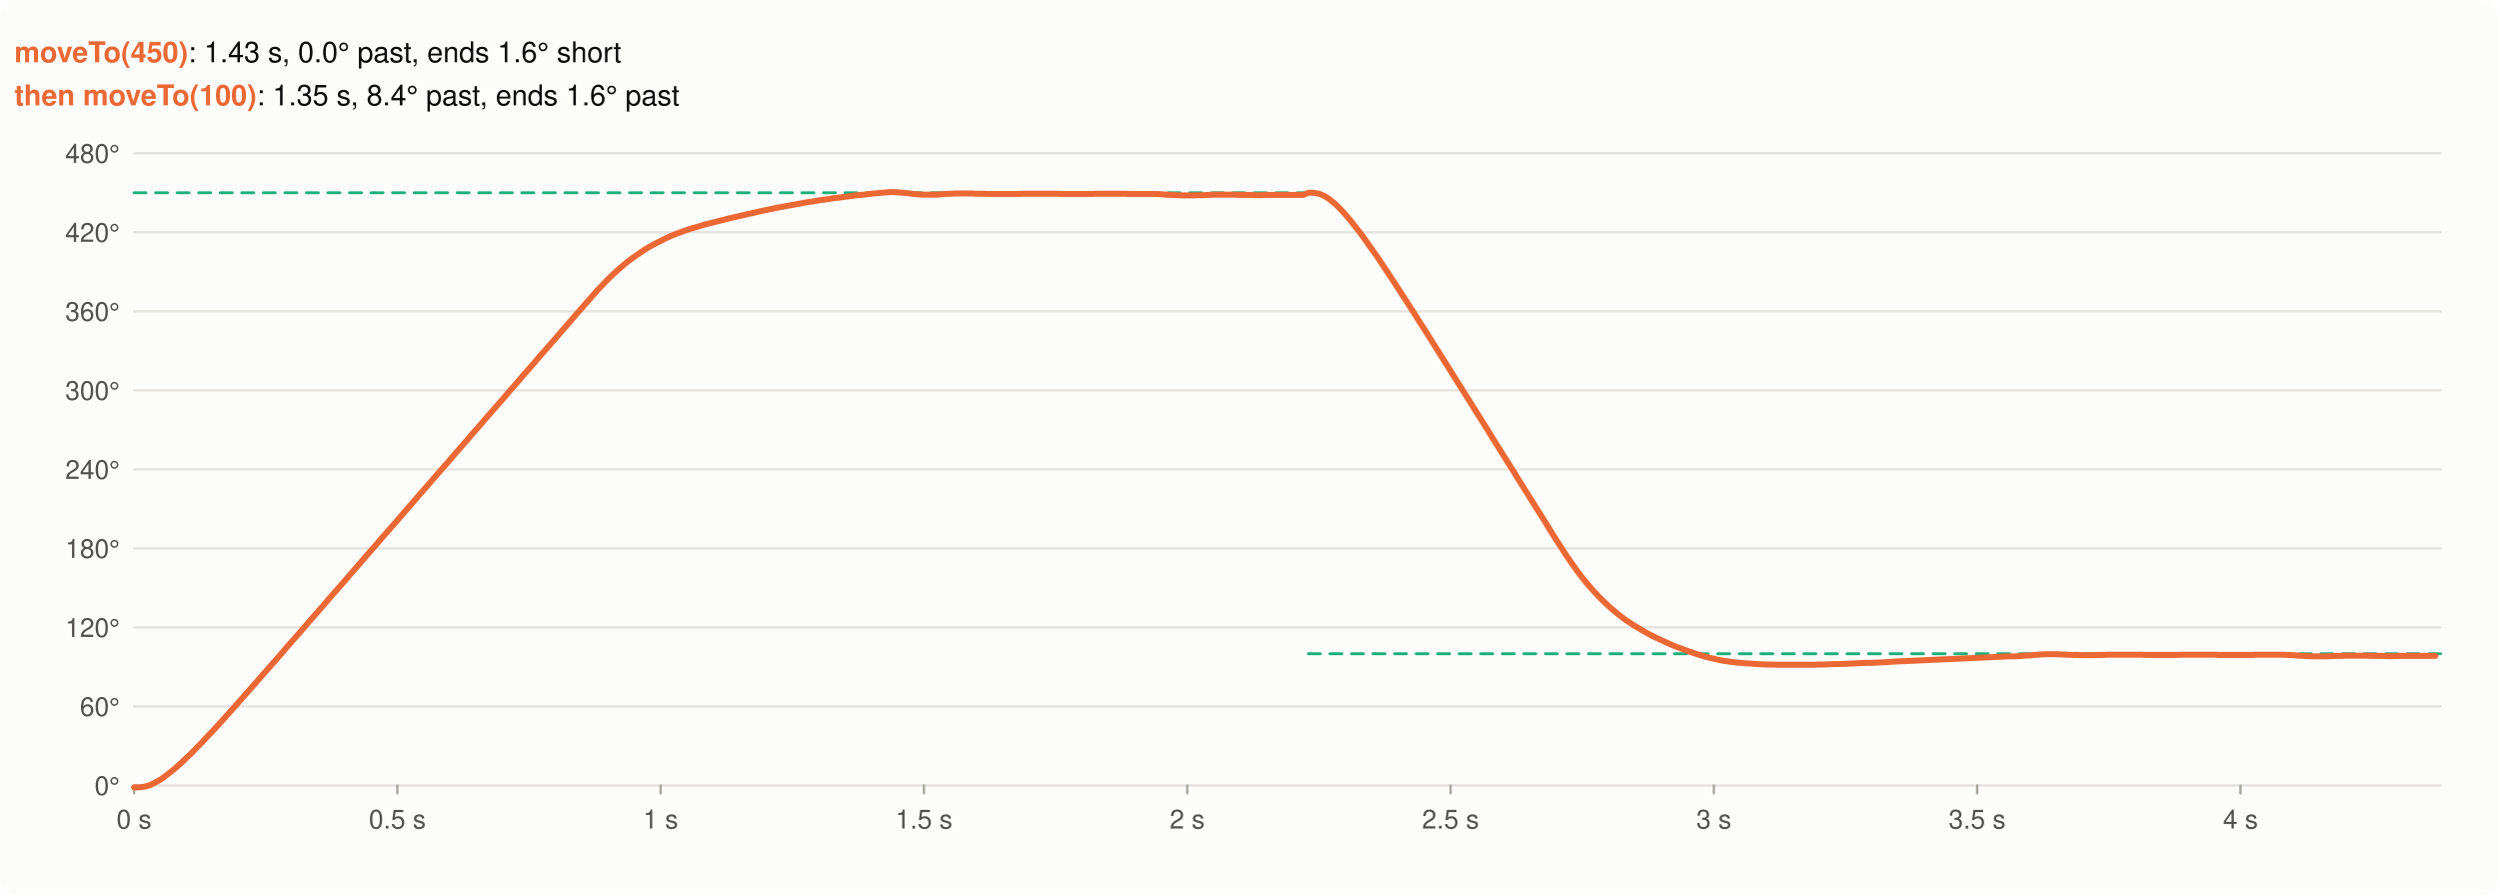
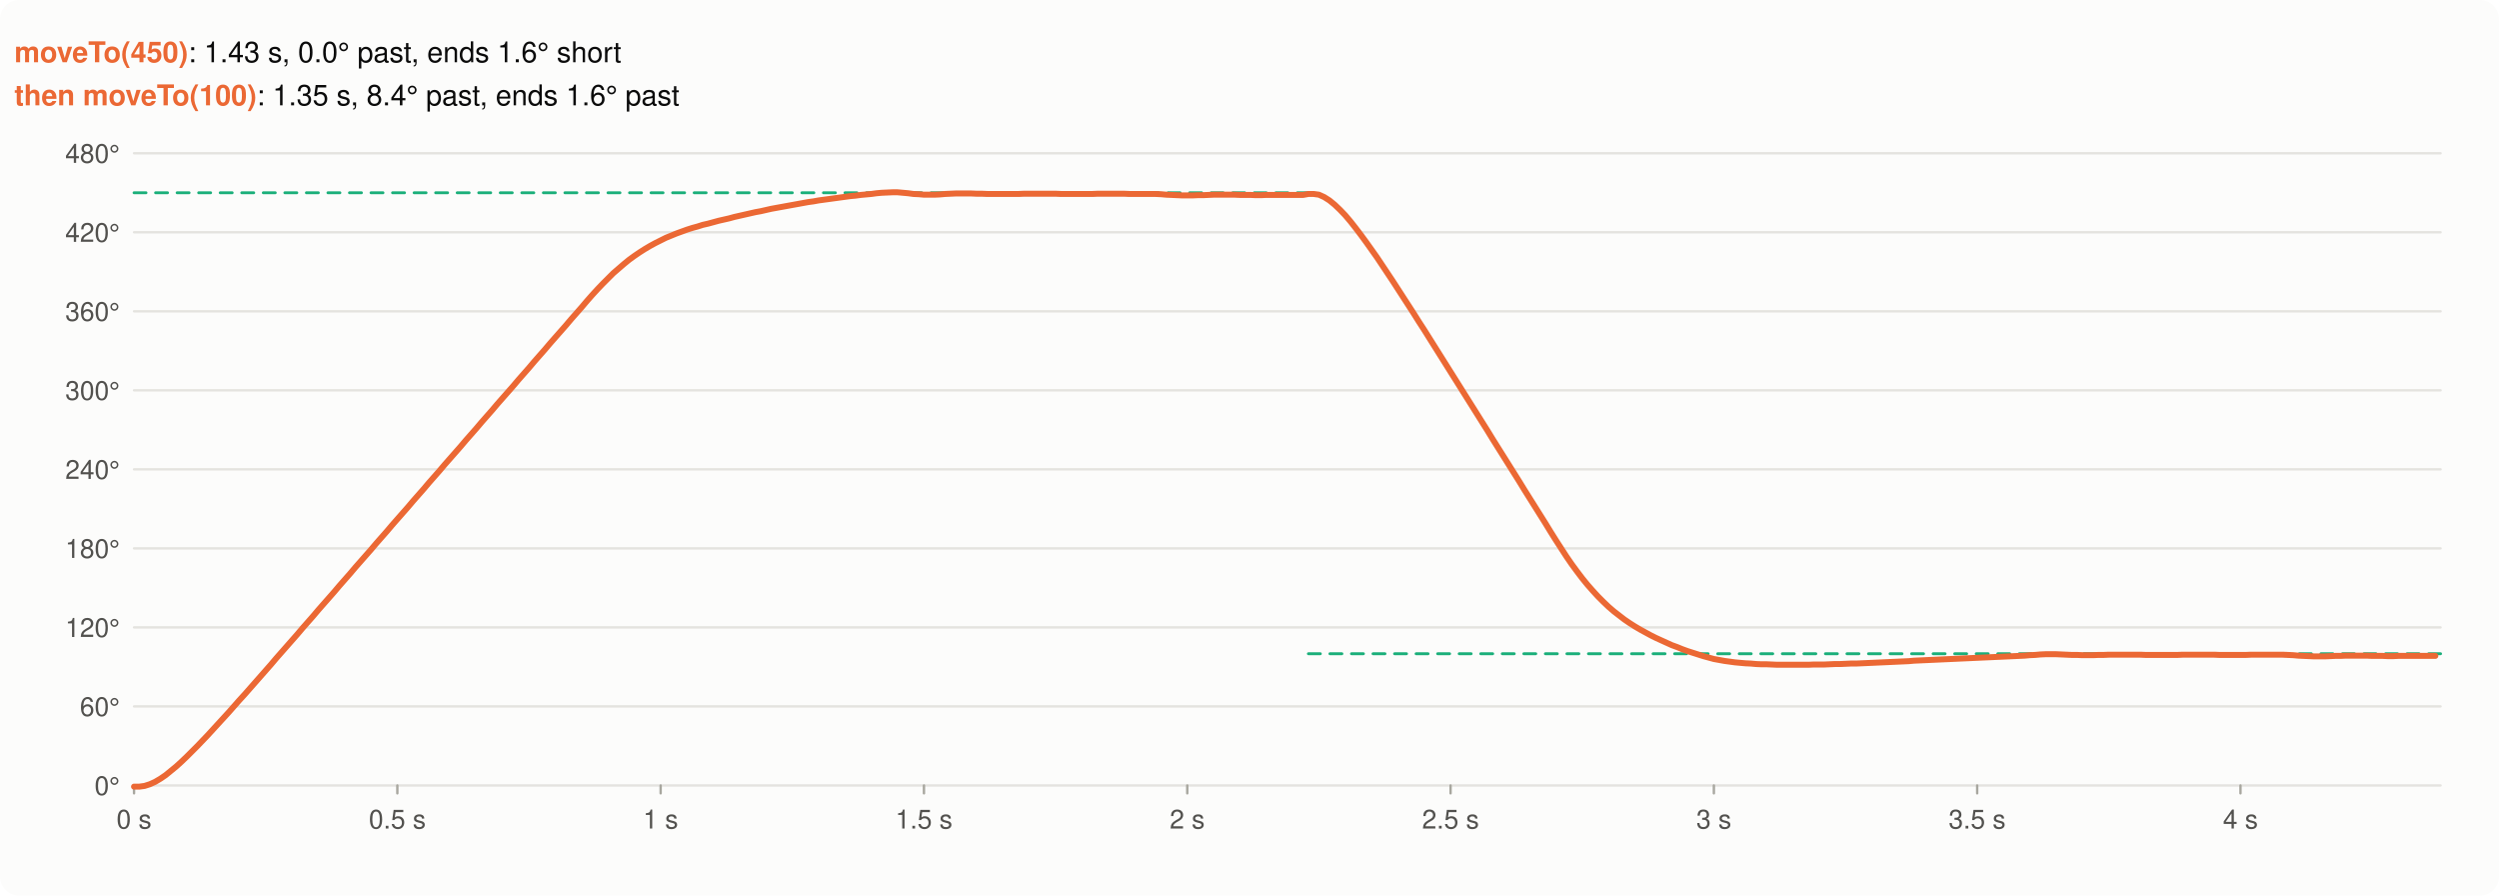
<svg xmlns="http://www.w3.org/2000/svg" width="1044" height="374" viewBox="0 0 1044 374" font-family="-apple-system, Segoe UI, Helvetica, Arial, sans-serif">
  <rect width="100%" height="100%" rx="8" fill="#fcfcfb" />
  <line x1="56.0" y1="328.0" x2="1019.6" y2="328.0" stroke="#e4e3df" stroke-width="1.0" stroke-linecap="round" />
  <text x="50.0" y="332.0" text-anchor="end" fill="#52514e" font-size="11">0°</text>
  <line x1="56.0" y1="295.0" x2="1019.6" y2="295.0" stroke="#e4e3df" stroke-width="1.0" stroke-linecap="round" />
  <text x="50.0" y="299.0" text-anchor="end" fill="#52514e" font-size="11">60°</text>
  <line x1="56.0" y1="262.0" x2="1019.6" y2="262.0" stroke="#e4e3df" stroke-width="1.0" stroke-linecap="round" />
  <text x="50.0" y="266.0" text-anchor="end" fill="#52514e" font-size="11">120°</text>
  <line x1="56.0" y1="229.0" x2="1019.6" y2="229.0" stroke="#e4e3df" stroke-width="1.0" stroke-linecap="round" />
  <text x="50.0" y="233.0" text-anchor="end" fill="#52514e" font-size="11">180°</text>
  <line x1="56.0" y1="196.0" x2="1019.6" y2="196.0" stroke="#e4e3df" stroke-width="1.0" stroke-linecap="round" />
  <text x="50.0" y="200.0" text-anchor="end" fill="#52514e" font-size="11">240°</text>
  <line x1="56.0" y1="163.0" x2="1019.6" y2="163.0" stroke="#e4e3df" stroke-width="1.0" stroke-linecap="round" />
  <text x="50.0" y="167.0" text-anchor="end" fill="#52514e" font-size="11">300°</text>
  <line x1="56.0" y1="130.0" x2="1019.6" y2="130.0" stroke="#e4e3df" stroke-width="1.0" stroke-linecap="round" />
  <text x="50.0" y="134.0" text-anchor="end" fill="#52514e" font-size="11">360°</text>
  <line x1="56.0" y1="97.0" x2="1019.6" y2="97.0" stroke="#e4e3df" stroke-width="1.0" stroke-linecap="round" />
  <text x="50.0" y="101.0" text-anchor="end" fill="#52514e" font-size="11">420°</text>
  <line x1="56.0" y1="64.0" x2="1019.6" y2="64.0" stroke="#e4e3df" stroke-width="1.0" stroke-linecap="round" />
  <text x="50.0" y="68.0" text-anchor="end" fill="#52514e" font-size="11">480°</text>
  <line x1="56.0" y1="328.0" x2="56.0" y2="331.3" stroke="#a8a79f" stroke-width="1.0" stroke-linecap="round" />
  <text x="56.0" y="346.0" text-anchor="middle" fill="#52514e" font-size="11">0 s</text>
  <line x1="166.0" y1="328.0" x2="166.0" y2="331.3" stroke="#a8a79f" stroke-width="1.0" stroke-linecap="round" />
  <text x="166.0" y="346.0" text-anchor="middle" fill="#52514e" font-size="11">0.5 s</text>
  <line x1="276.0" y1="328.0" x2="276.0" y2="331.3" stroke="#a8a79f" stroke-width="1.0" stroke-linecap="round" />
  <text x="276.0" y="346.0" text-anchor="middle" fill="#52514e" font-size="11">1 s</text>
  <line x1="386.0" y1="328.0" x2="386.0" y2="331.3" stroke="#a8a79f" stroke-width="1.0" stroke-linecap="round" />
  <text x="386.0" y="346.0" text-anchor="middle" fill="#52514e" font-size="11">1.5 s</text>
  <line x1="496.0" y1="328.0" x2="496.0" y2="331.3" stroke="#a8a79f" stroke-width="1.0" stroke-linecap="round" />
  <text x="496.0" y="346.0" text-anchor="middle" fill="#52514e" font-size="11">2 s</text>
  <line x1="606.0" y1="328.0" x2="606.0" y2="331.3" stroke="#a8a79f" stroke-width="1.0" stroke-linecap="round" />
  <text x="606.0" y="346.0" text-anchor="middle" fill="#52514e" font-size="11">2.5 s</text>
  <line x1="716.0" y1="328.0" x2="716.0" y2="331.3" stroke="#a8a79f" stroke-width="1.0" stroke-linecap="round" />
  <text x="716.0" y="346.0" text-anchor="middle" fill="#52514e" font-size="11">3 s</text>
  <line x1="826.0" y1="328.0" x2="826.0" y2="331.3" stroke="#a8a79f" stroke-width="1.0" stroke-linecap="round" />
  <text x="826.0" y="346.0" text-anchor="middle" fill="#52514e" font-size="11">3.5 s</text>
  <line x1="936.0" y1="328.0" x2="936.0" y2="331.3" stroke="#a8a79f" stroke-width="1.0" stroke-linecap="round" />
  <text x="936.0" y="346.0" text-anchor="middle" fill="#52514e" font-size="11">4 s</text>
  <line x1="56.0" y1="80.5" x2="546.6" y2="80.5" stroke="#1baf7a" stroke-width="1.2" stroke-linecap="round" stroke-dasharray="5 4" />
  <line x1="546.6" y1="273.0" x2="1019.6" y2="273.0" stroke="#1baf7a" stroke-width="1.2" stroke-linecap="round" stroke-dasharray="5 4" />
-   <path d="M56.0 328.8 L58.2 328.8 L60.4 328.5 L62.6 327.9 L64.8 326.8 L67.0 325.6 L69.2 324.0 L71.4 322.3 L73.6 320.5 L75.8 318.5 L78.0 316.4 L80.2 314.3 L82.4 312.0 L84.6 309.8 L86.8 307.4 L89.0 305.1 L91.2 302.7 L93.4 300.3 L95.6 297.8 L97.8 295.4 L100.0 292.9 L102.2 290.4 L104.4 287.9 L106.6 285.4 L108.8 282.9 L111.0 280.4 L113.2 277.9 L115.4 275.4 L117.6 272.9 L119.8 270.3 L122.0 267.8 L124.2 265.3 L126.4 262.8 L128.6 260.2 L130.8 257.7 L133.0 255.2 L135.2 252.7 L137.4 250.1 L139.6 247.6 L141.8 245.1 L144.0 242.6 L146.2 240.0 L148.4 237.5 L150.6 235.0 L152.8 232.4 L155.0 229.9 L157.2 227.4 L159.4 224.8 L161.6 222.3 L163.8 219.8 L166.0 217.3 L168.2 214.7 L170.4 212.2 L172.6 209.7 L174.8 207.1 L177.0 204.6 L179.2 202.1 L181.4 199.5 L183.6 197.0 L185.8 194.5 L188.0 192.0 L190.2 189.4 L192.4 186.9 L194.6 184.4 L196.8 181.8 L199.0 179.3 L201.2 176.8 L203.4 174.2 L205.6 171.7 L207.8 169.2 L210.0 166.7 L212.2 164.1 L214.4 161.6 L216.6 159.1 L218.8 156.5 L221.0 154.0 L223.2 151.5 L225.4 148.9 L227.6 146.4 L229.8 143.9 L232.0 141.4 L234.2 138.8 L236.4 136.3 L238.6 133.8 L240.8 131.2 L243.0 128.7 L245.2 126.2 L247.4 123.7 L249.6 121.2 L251.8 118.9 L254.0 116.6 L256.2 114.5 L258.4 112.5 L260.6 110.6 L262.8 108.8 L265.0 107.2 L267.2 105.7 L269.4 104.2 L271.6 102.9 L273.8 101.7 L276.0 100.6 L278.2 99.5 L280.4 98.5 L282.6 97.6 L284.8 96.8 L287.0 96.0 L289.2 95.3 L291.4 94.7 L293.6 94.0 L295.8 93.4 L298.0 92.9 L300.2 92.3 L302.4 91.8 L304.6 91.2 L306.8 90.7 L309.0 90.2 L311.2 89.7 L313.4 89.2 L315.6 88.7 L317.8 88.2 L320.0 87.7 L322.2 87.3 L324.4 86.8 L326.6 86.4 L328.8 86.0 L331.0 85.6 L333.2 85.2 L335.4 84.8 L337.6 84.4 L339.8 84.1 L342.0 83.7 L344.2 83.4 L346.4 83.1 L348.6 82.7 L350.8 82.5 L353.0 82.2 L355.2 81.9 L357.4 81.6 L359.6 81.4 L361.8 81.2 L364.0 80.9 L366.2 80.7 L368.4 80.5 L370.6 80.3 L372.8 80.2 L375.0 80.3 L377.2 80.5 L379.4 80.7 L381.6 81.0 L383.8 81.2 L386.0 81.3 L388.2 81.3 L390.4 81.3 L392.6 81.2 L394.8 81.0 L397.0 80.9 L399.2 80.8 L401.4 80.8 L403.6 80.8 L405.8 80.8 L408.0 80.9 L410.2 80.9 L412.4 81.0 L414.6 81.0 L416.8 81.0 L419.0 81.0 L421.2 81.0 L423.4 81.0 L425.6 81.0 L427.8 80.9 L430.0 80.9 L432.2 80.9 L434.4 80.9 L436.6 80.9 L438.8 80.9 L441.0 80.9 L443.2 81.0 L445.4 81.0 L447.6 81.0 L449.8 81.0 L452.0 81.0 L454.2 81.0 L456.4 81.0 L458.6 80.9 L460.8 80.9 L463.0 80.9 L465.2 80.9 L467.4 80.9 L469.6 80.9 L471.8 81.0 L474.0 81.0 L476.2 81.0 L478.4 81.0 L480.6 81.0 L482.8 81.0 L485.0 81.1 L487.2 81.3 L489.4 81.4 L491.6 81.5 L493.8 81.6 L496.0 81.6 L498.2 81.6 L500.4 81.5 L502.6 81.5 L504.8 81.4 L507.0 81.3 L509.2 81.3 L511.4 81.3 L513.6 81.3 L515.8 81.3 L518.0 81.4 L520.2 81.4 L522.4 81.4 L524.6 81.5 L526.8 81.5 L529.0 81.4 L531.2 81.4 L533.4 81.4 L535.6 81.4 L537.8 81.4 L540.0 81.4 L542.2 81.4 L544.4 81.4 L546.6 80.5 L548.8 80.5 L551.0 80.9 L553.2 81.8 L555.4 83.2 L557.6 85.0 L559.8 87.1 L562.0 89.5 L564.2 92.1 L566.4 94.9 L568.6 97.7 L570.8 100.8 L573.0 103.9 L575.2 107.0 L577.4 110.3 L579.6 113.6 L581.8 116.9 L584.0 120.3 L586.2 123.7 L588.4 127.1 L590.6 130.5 L592.8 134.0 L595.0 137.4 L597.2 140.9 L599.4 144.4 L601.6 147.9 L603.8 151.4 L606.0 154.9 L608.2 158.4 L610.4 161.9 L612.6 165.4 L614.8 168.9 L617.0 172.4 L619.2 175.9 L621.4 179.4 L623.6 183.0 L625.8 186.5 L628.0 190.0 L630.2 193.5 L632.4 197.0 L634.6 200.6 L636.8 204.1 L639.0 207.6 L641.2 211.1 L643.4 214.6 L645.6 218.1 L647.8 221.7 L650.0 225.2 L652.2 228.6 L654.4 232.0 L656.6 235.2 L658.8 238.3 L661.0 241.2 L663.2 243.9 L665.4 246.4 L667.6 248.8 L669.8 251.0 L672.0 253.1 L674.2 255.0 L676.4 256.8 L678.6 258.5 L680.8 260.0 L683.0 261.4 L685.2 262.7 L687.4 264.0 L689.6 265.2 L691.8 266.3 L694.0 267.3 L696.2 268.3 L698.4 269.3 L700.6 270.2 L702.8 271.0 L705.0 271.8 L707.2 272.6 L709.4 273.3 L711.6 274.0 L713.8 274.6 L716.0 275.1 L718.2 275.6 L720.4 276.0 L722.6 276.3 L724.8 276.6 L727.0 276.8 L729.2 277.0 L731.4 277.1 L733.6 277.3 L735.8 277.4 L738.0 277.5 L740.2 277.5 L742.4 277.6 L744.6 277.6 L746.8 277.6 L749.0 277.6 L751.2 277.6 L753.4 277.6 L755.6 277.6 L757.8 277.6 L760.0 277.5 L762.2 277.5 L764.4 277.4 L766.6 277.3 L768.8 277.3 L771.0 277.2 L773.2 277.1 L775.4 277.0 L777.6 276.9 L779.8 276.8 L782.0 276.8 L784.2 276.7 L786.4 276.6 L788.6 276.5 L790.8 276.3 L793.0 276.2 L795.2 276.1 L797.4 276.0 L799.6 275.9 L801.8 275.8 L804.0 275.7 L806.2 275.6 L808.4 275.5 L810.6 275.4 L812.8 275.3 L815.0 275.2 L817.2 275.1 L819.4 275.0 L821.6 274.9 L823.8 274.8 L826.0 274.7 L828.2 274.6 L830.4 274.5 L832.6 274.4 L834.8 274.3 L837.0 274.2 L839.2 274.1 L841.4 274.1 L843.6 274.0 L845.8 273.8 L848.0 273.7 L850.2 273.5 L852.4 273.3 L854.6 273.2 L856.8 273.2 L859.0 273.2 L861.2 273.3 L863.4 273.4 L865.6 273.5 L867.8 273.5 L870.0 273.6 L872.2 273.6 L874.4 273.6 L876.6 273.5 L878.8 273.5 L881.0 273.4 L883.2 273.4 L885.4 273.4 L887.6 273.4 L889.8 273.4 L892.0 273.4 L894.2 273.4 L896.4 273.5 L898.6 273.5 L900.8 273.5 L903.0 273.5 L905.2 273.5 L907.4 273.5 L909.6 273.5 L911.8 273.4 L914.0 273.4 L916.2 273.4 L918.4 273.4 L920.6 273.4 L922.8 273.4 L925.0 273.4 L927.2 273.5 L929.4 273.5 L931.6 273.5 L933.8 273.5 L936.0 273.5 L938.2 273.5 L940.4 273.5 L942.6 273.4 L944.8 273.4 L947.0 273.4 L949.2 273.4 L951.4 273.4 L953.6 273.4 L955.8 273.5 L958.0 273.6 L960.2 273.8 L962.4 273.9 L964.6 274.0 L966.8 274.1 L969.0 274.1 L971.2 274.1 L973.4 274.0 L975.6 273.9 L977.8 273.9 L980.0 273.8 L982.2 273.8 L984.4 273.8 L986.6 273.8 L988.8 273.8 L991.0 273.9 L993.2 273.9 L995.4 273.9 L997.6 274.0 L999.8 274.0 L1002.0 273.9 L1004.2 273.9 L1006.4 273.9 L1008.6 273.9 L1010.8 273.9 L1013.0 273.9 L1015.2 273.9 L1017.4 273.9 " fill="none" stroke="#eb6834" stroke-width="2.5" stroke-linejoin="round" stroke-linecap="round" />
+   <path d="M56.0 328.5 L58.2 328.5 L60.4 328.2 L62.6 327.5 L64.8 326.5 L67.0 325.2 L69.2 323.7 L71.4 321.9 L73.6 320.1 L75.8 318.1 L78.0 316.0 L80.2 313.8 L82.4 311.6 L84.6 309.3 L86.8 307.0 L89.0 304.6 L91.2 302.2 L93.4 299.8 L95.6 297.4 L97.8 294.9 L100.0 292.4 L102.2 290.0 L104.4 287.5 L106.6 285.0 L108.8 282.5 L111.0 280.0 L113.2 277.5 L115.4 274.9 L117.6 272.4 L119.8 269.9 L122.0 267.4 L124.2 264.9 L126.4 262.3 L128.6 259.8 L130.8 257.3 L133.0 254.7 L135.2 252.2 L137.4 249.7 L139.6 247.2 L141.8 244.6 L144.0 242.1 L146.2 239.6 L148.4 237.0 L150.6 234.5 L152.8 232.0 L155.0 229.5 L157.2 226.9 L159.4 224.4 L161.6 221.9 L163.8 219.3 L166.0 216.8 L168.2 214.3 L170.4 211.8 L172.6 209.2 L174.8 206.7 L177.0 204.2 L179.2 201.6 L181.4 199.1 L183.6 196.6 L185.8 194.0 L188.0 191.5 L190.2 189.0 L192.4 186.5 L194.6 183.9 L196.8 181.4 L199.0 178.9 L201.2 176.3 L203.4 173.8 L205.6 171.3 L207.8 168.7 L210.0 166.2 L212.2 163.7 L214.4 161.2 L216.6 158.6 L218.8 156.1 L221.0 153.6 L223.2 151.0 L225.4 148.5 L227.6 146.0 L229.8 143.4 L232.0 140.9 L234.2 138.4 L236.4 135.9 L238.6 133.3 L240.8 130.8 L243.0 128.3 L245.2 125.7 L247.4 123.2 L249.6 120.8 L251.8 118.5 L254.0 116.3 L256.2 114.1 L258.4 112.2 L260.6 110.3 L262.8 108.5 L265.0 106.9 L267.2 105.4 L269.4 104.0 L271.6 102.7 L273.8 101.5 L276.0 100.4 L278.2 99.3 L280.4 98.4 L282.6 97.5 L284.8 96.7 L287.0 95.9 L289.2 95.2 L291.4 94.6 L293.6 93.9 L295.8 93.4 L298.0 92.8 L300.2 92.2 L302.4 91.7 L304.6 91.2 L306.8 90.6 L309.0 90.1 L311.2 89.6 L313.4 89.1 L315.6 88.6 L317.8 88.2 L320.0 87.7 L322.2 87.2 L324.4 86.8 L326.6 86.4 L328.8 86.0 L331.0 85.6 L333.2 85.2 L335.4 84.8 L337.6 84.4 L339.8 84.1 L342.0 83.7 L344.2 83.4 L346.4 83.1 L348.6 82.8 L350.8 82.5 L353.0 82.2 L355.2 81.9 L357.4 81.7 L359.6 81.4 L361.8 81.2 L364.0 81.0 L366.2 80.7 L368.4 80.5 L370.6 80.4 L372.8 80.3 L375.0 80.3 L377.2 80.5 L379.4 80.7 L381.6 81.0 L383.8 81.1 L386.0 81.3 L388.2 81.3 L390.4 81.3 L392.6 81.2 L394.8 81.0 L397.0 80.9 L399.2 80.8 L401.4 80.8 L403.6 80.8 L405.8 80.8 L408.0 80.9 L410.2 80.9 L412.4 81.0 L414.6 81.0 L416.8 81.0 L419.0 81.0 L421.2 81.0 L423.4 81.0 L425.6 81.0 L427.8 80.9 L430.0 80.9 L432.2 80.9 L434.4 80.9 L436.6 80.9 L438.8 80.9 L441.0 80.9 L443.2 81.0 L445.4 81.0 L447.6 81.0 L449.8 81.0 L452.0 81.0 L454.2 81.0 L456.4 81.0 L458.6 80.9 L460.8 80.9 L463.0 80.9 L465.2 80.9 L467.4 80.9 L469.6 80.9 L471.8 81.0 L474.0 81.0 L476.2 81.0 L478.4 81.0 L480.6 81.0 L482.8 81.0 L485.0 81.1 L487.2 81.3 L489.4 81.4 L491.6 81.5 L493.8 81.6 L496.0 81.6 L498.2 81.6 L500.4 81.5 L502.6 81.5 L504.8 81.4 L507.0 81.3 L509.2 81.3 L511.4 81.3 L513.6 81.3 L515.8 81.3 L518.0 81.4 L520.2 81.4 L522.4 81.4 L524.6 81.5 L526.8 81.5 L529.0 81.4 L531.2 81.4 L533.4 81.4 L535.6 81.4 L537.8 81.4 L540.0 81.4 L542.2 81.4 L544.4 81.4 L546.6 81.0 L548.8 81.0 L551.0 81.3 L553.2 82.3 L555.4 83.7 L557.6 85.5 L559.8 87.6 L562.0 89.9 L564.2 92.5 L566.4 95.3 L568.6 98.2 L570.8 101.2 L573.0 104.3 L575.2 107.4 L577.4 110.7 L579.6 114.0 L581.8 117.3 L584.0 120.7 L586.2 124.1 L588.4 127.5 L590.6 130.9 L592.8 134.4 L595.0 137.8 L597.2 141.3 L599.4 144.8 L601.6 148.3 L603.8 151.8 L606.0 155.3 L608.2 158.8 L610.4 162.3 L612.6 165.8 L614.8 169.3 L617.0 172.8 L619.2 176.3 L621.4 179.8 L623.6 183.4 L625.8 186.9 L628.0 190.4 L630.2 193.9 L632.4 197.4 L634.6 200.9 L636.8 204.5 L639.0 208.0 L641.2 211.5 L643.4 215.0 L645.6 218.5 L647.8 222.1 L650.0 225.6 L652.2 229.0 L654.4 232.4 L656.6 235.6 L658.8 238.6 L661.0 241.5 L663.2 244.2 L665.4 246.7 L667.6 249.1 L669.8 251.3 L672.0 253.4 L674.2 255.3 L676.4 257.0 L678.6 258.7 L680.8 260.2 L683.0 261.6 L685.2 262.9 L687.4 264.1 L689.6 265.3 L691.8 266.4 L694.0 267.4 L696.2 268.4 L698.4 269.4 L700.6 270.2 L702.8 271.1 L705.0 271.9 L707.2 272.6 L709.4 273.3 L711.6 274.0 L713.8 274.6 L716.0 275.2 L718.2 275.6 L720.4 276.0 L722.6 276.3 L724.8 276.6 L727.0 276.8 L729.2 277.0 L731.4 277.1 L733.6 277.3 L735.8 277.4 L738.0 277.4 L740.2 277.5 L742.4 277.6 L744.6 277.6 L746.8 277.6 L749.0 277.6 L751.2 277.6 L753.4 277.6 L755.6 277.6 L757.8 277.5 L760.0 277.5 L762.2 277.5 L764.4 277.4 L766.6 277.3 L768.8 277.3 L771.0 277.2 L773.2 277.1 L775.4 277.1 L777.6 277.0 L779.8 276.9 L782.0 276.8 L784.2 276.7 L786.4 276.6 L788.6 276.5 L790.8 276.4 L793.0 276.3 L795.2 276.2 L797.4 276.1 L799.6 275.9 L801.8 275.8 L804.0 275.7 L806.2 275.6 L808.4 275.5 L810.6 275.4 L812.8 275.3 L815.0 275.2 L817.2 275.1 L819.4 275.0 L821.6 274.9 L823.8 274.8 L826.0 274.7 L828.2 274.6 L830.4 274.5 L832.6 274.4 L834.8 274.3 L837.0 274.2 L839.2 274.1 L841.4 274.0 L843.6 273.9 L845.8 273.8 L848.0 273.6 L850.2 273.5 L852.4 273.3 L854.6 273.2 L856.8 273.2 L859.0 273.2 L861.2 273.3 L863.4 273.4 L865.6 273.5 L867.8 273.5 L870.0 273.6 L872.2 273.6 L874.4 273.6 L876.6 273.5 L878.8 273.5 L881.0 273.4 L883.2 273.4 L885.4 273.4 L887.6 273.4 L889.8 273.4 L892.0 273.4 L894.2 273.4 L896.4 273.5 L898.6 273.5 L900.8 273.5 L903.0 273.5 L905.2 273.5 L907.4 273.5 L909.6 273.5 L911.8 273.4 L914.0 273.4 L916.2 273.4 L918.4 273.4 L920.6 273.4 L922.8 273.4 L925.0 273.4 L927.2 273.5 L929.4 273.5 L931.6 273.5 L933.8 273.5 L936.0 273.5 L938.2 273.5 L940.4 273.4 L942.6 273.4 L944.8 273.4 L947.0 273.4 L949.2 273.4 L951.4 273.4 L953.6 273.4 L955.8 273.5 L958.0 273.6 L960.2 273.8 L962.4 273.9 L964.6 274.0 L966.8 274.1 L969.0 274.1 L971.2 274.1 L973.4 274.0 L975.6 273.9 L977.8 273.9 L980.0 273.8 L982.2 273.8 L984.4 273.8 L986.6 273.8 L988.8 273.8 L991.0 273.9 L993.2 273.9 L995.4 273.9 L997.6 274.0 L999.8 274.0 L1002.0 273.9 L1004.2 273.9 L1006.4 273.9 L1008.6 273.9 L1010.8 273.9 L1013.0 273.9 L1015.2 273.9 L1017.4 273.9 " fill="none" stroke="#eb6834" stroke-width="2.5" stroke-linejoin="round" stroke-linecap="round" />
  <text x="6.0" y="26.0" text-anchor="start" fill="#0b0b0b" font-size="12">
    <tspan fill="#eb6834" font-weight="600">moveTo(450)</tspan>: 1.43 s, 0.0° past, ends 1.6° short</text>
  <text x="6.0" y="44.0" text-anchor="start" fill="#0b0b0b" font-size="12">
    <tspan fill="#eb6834" font-weight="600">then moveTo(100)</tspan>: 1.35 s, 8.4° past, ends 1.6° past</text>
</svg>
